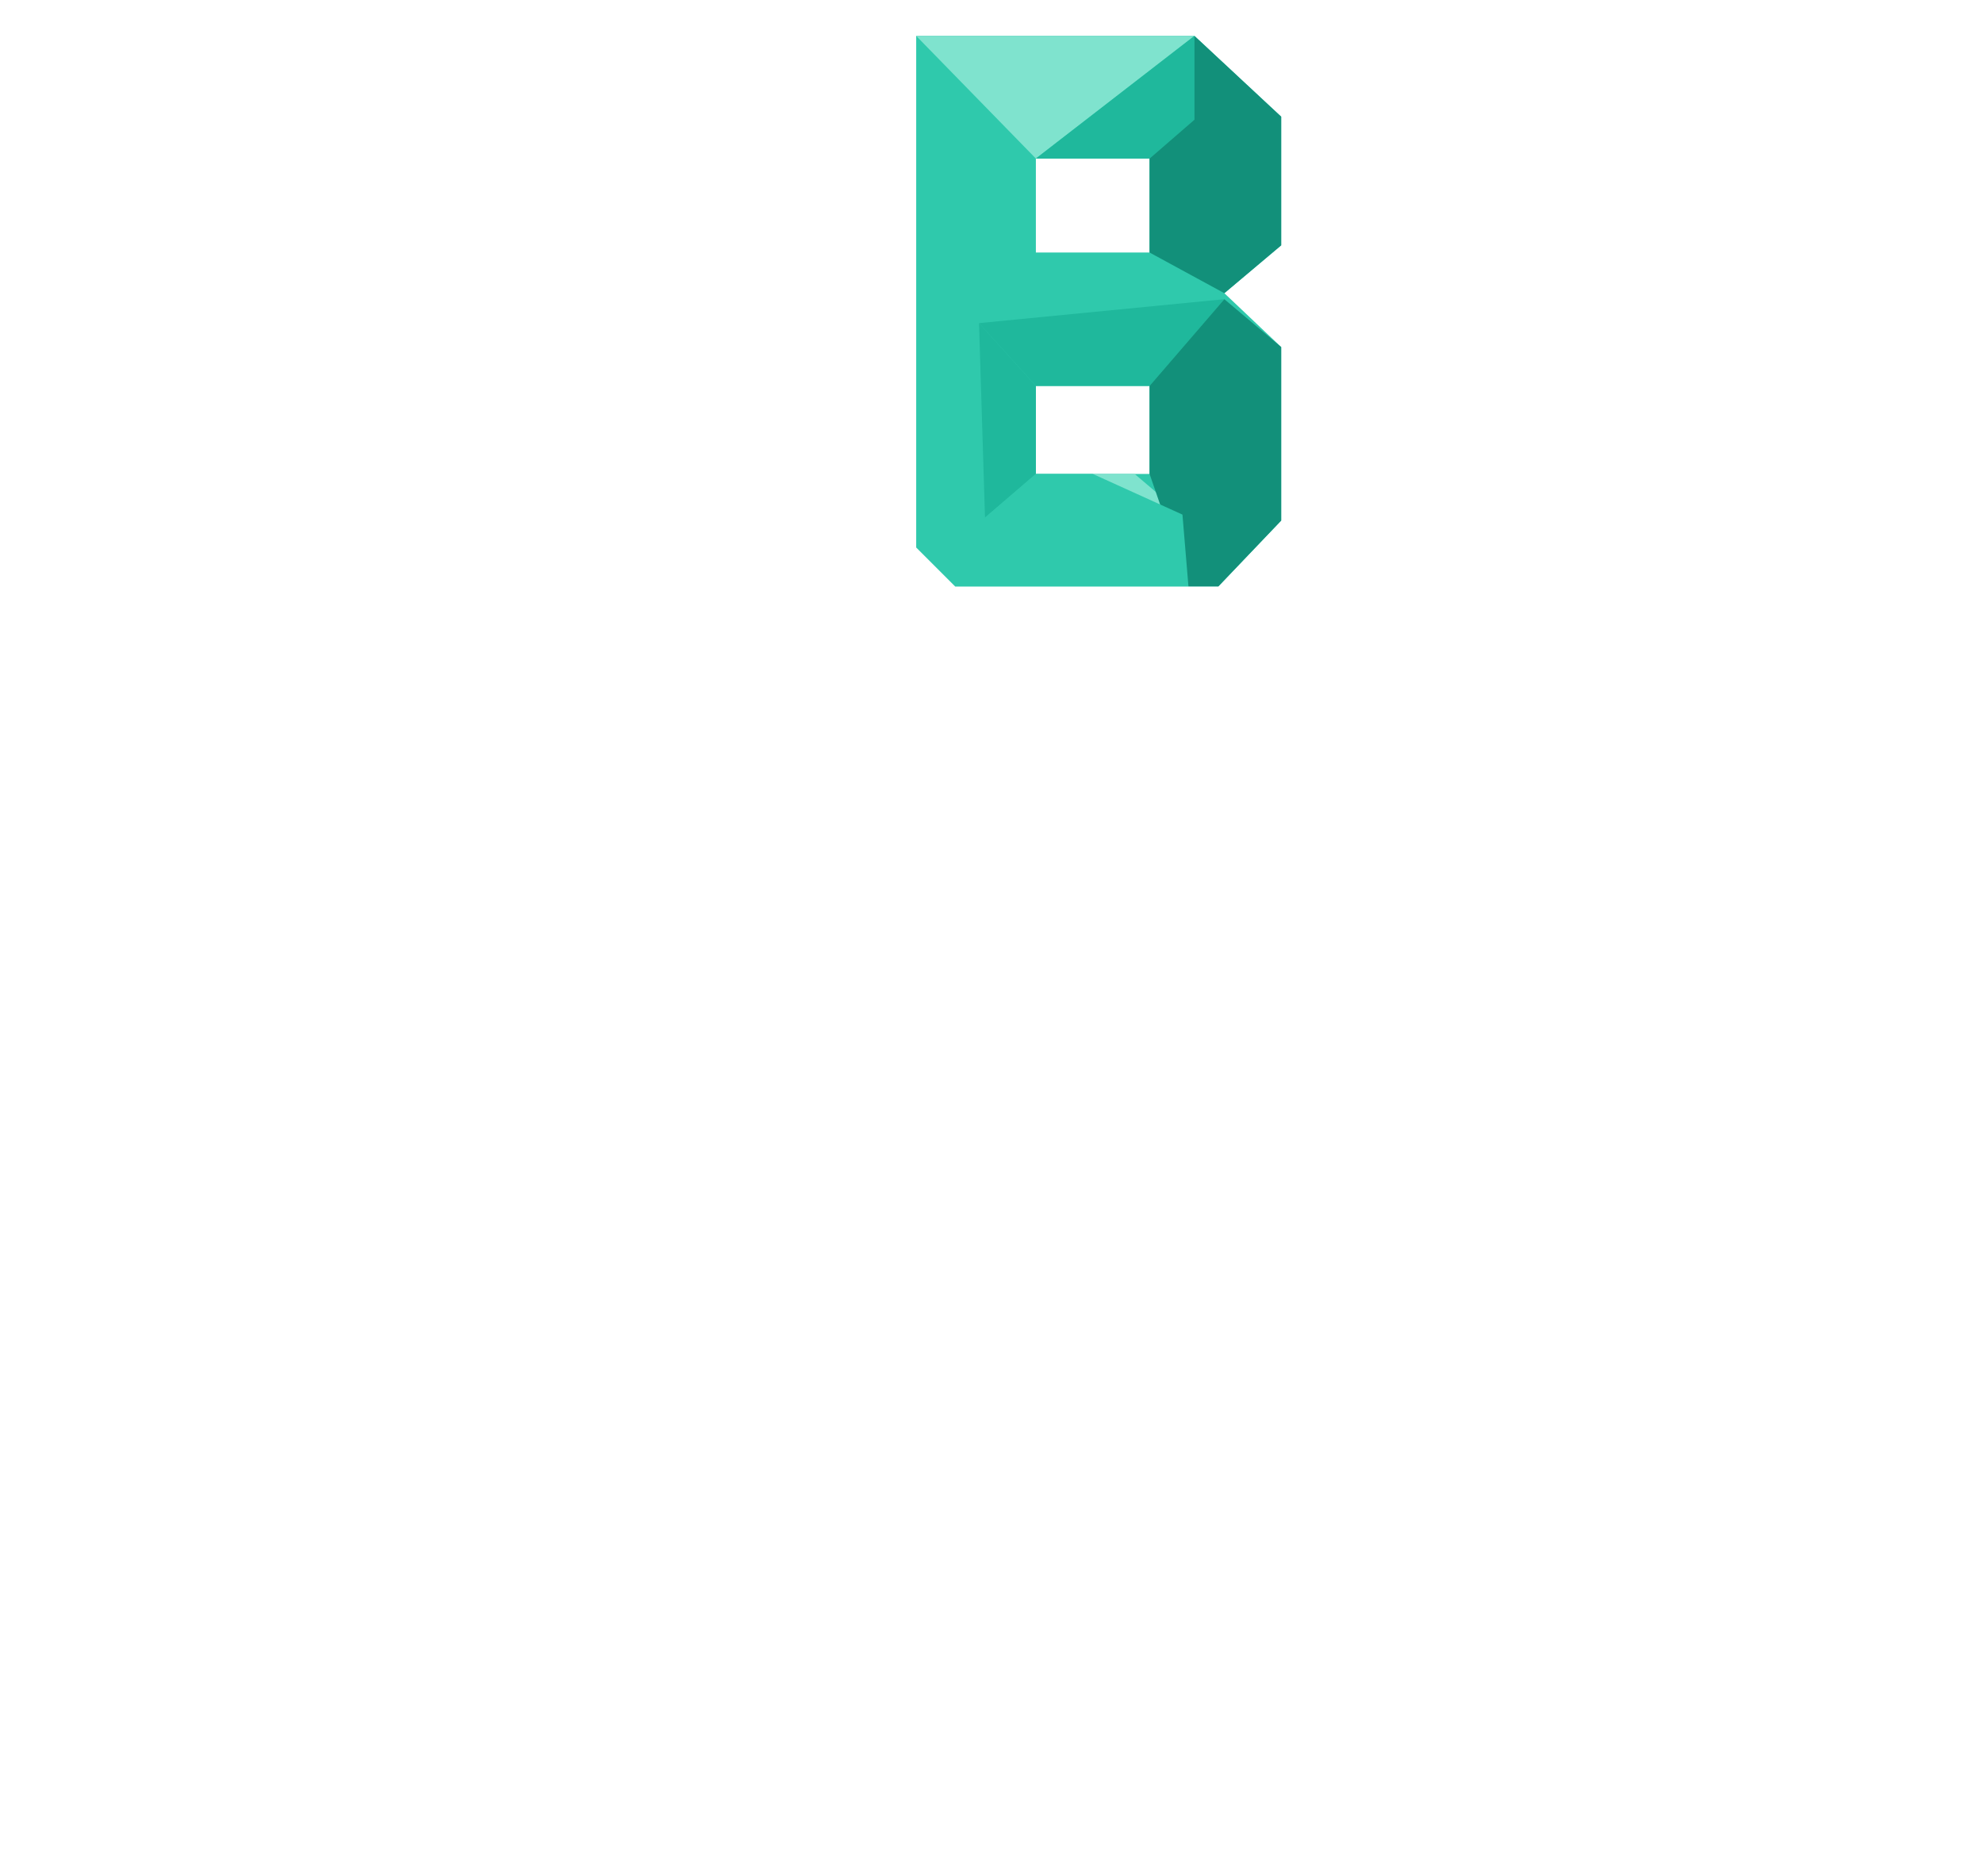
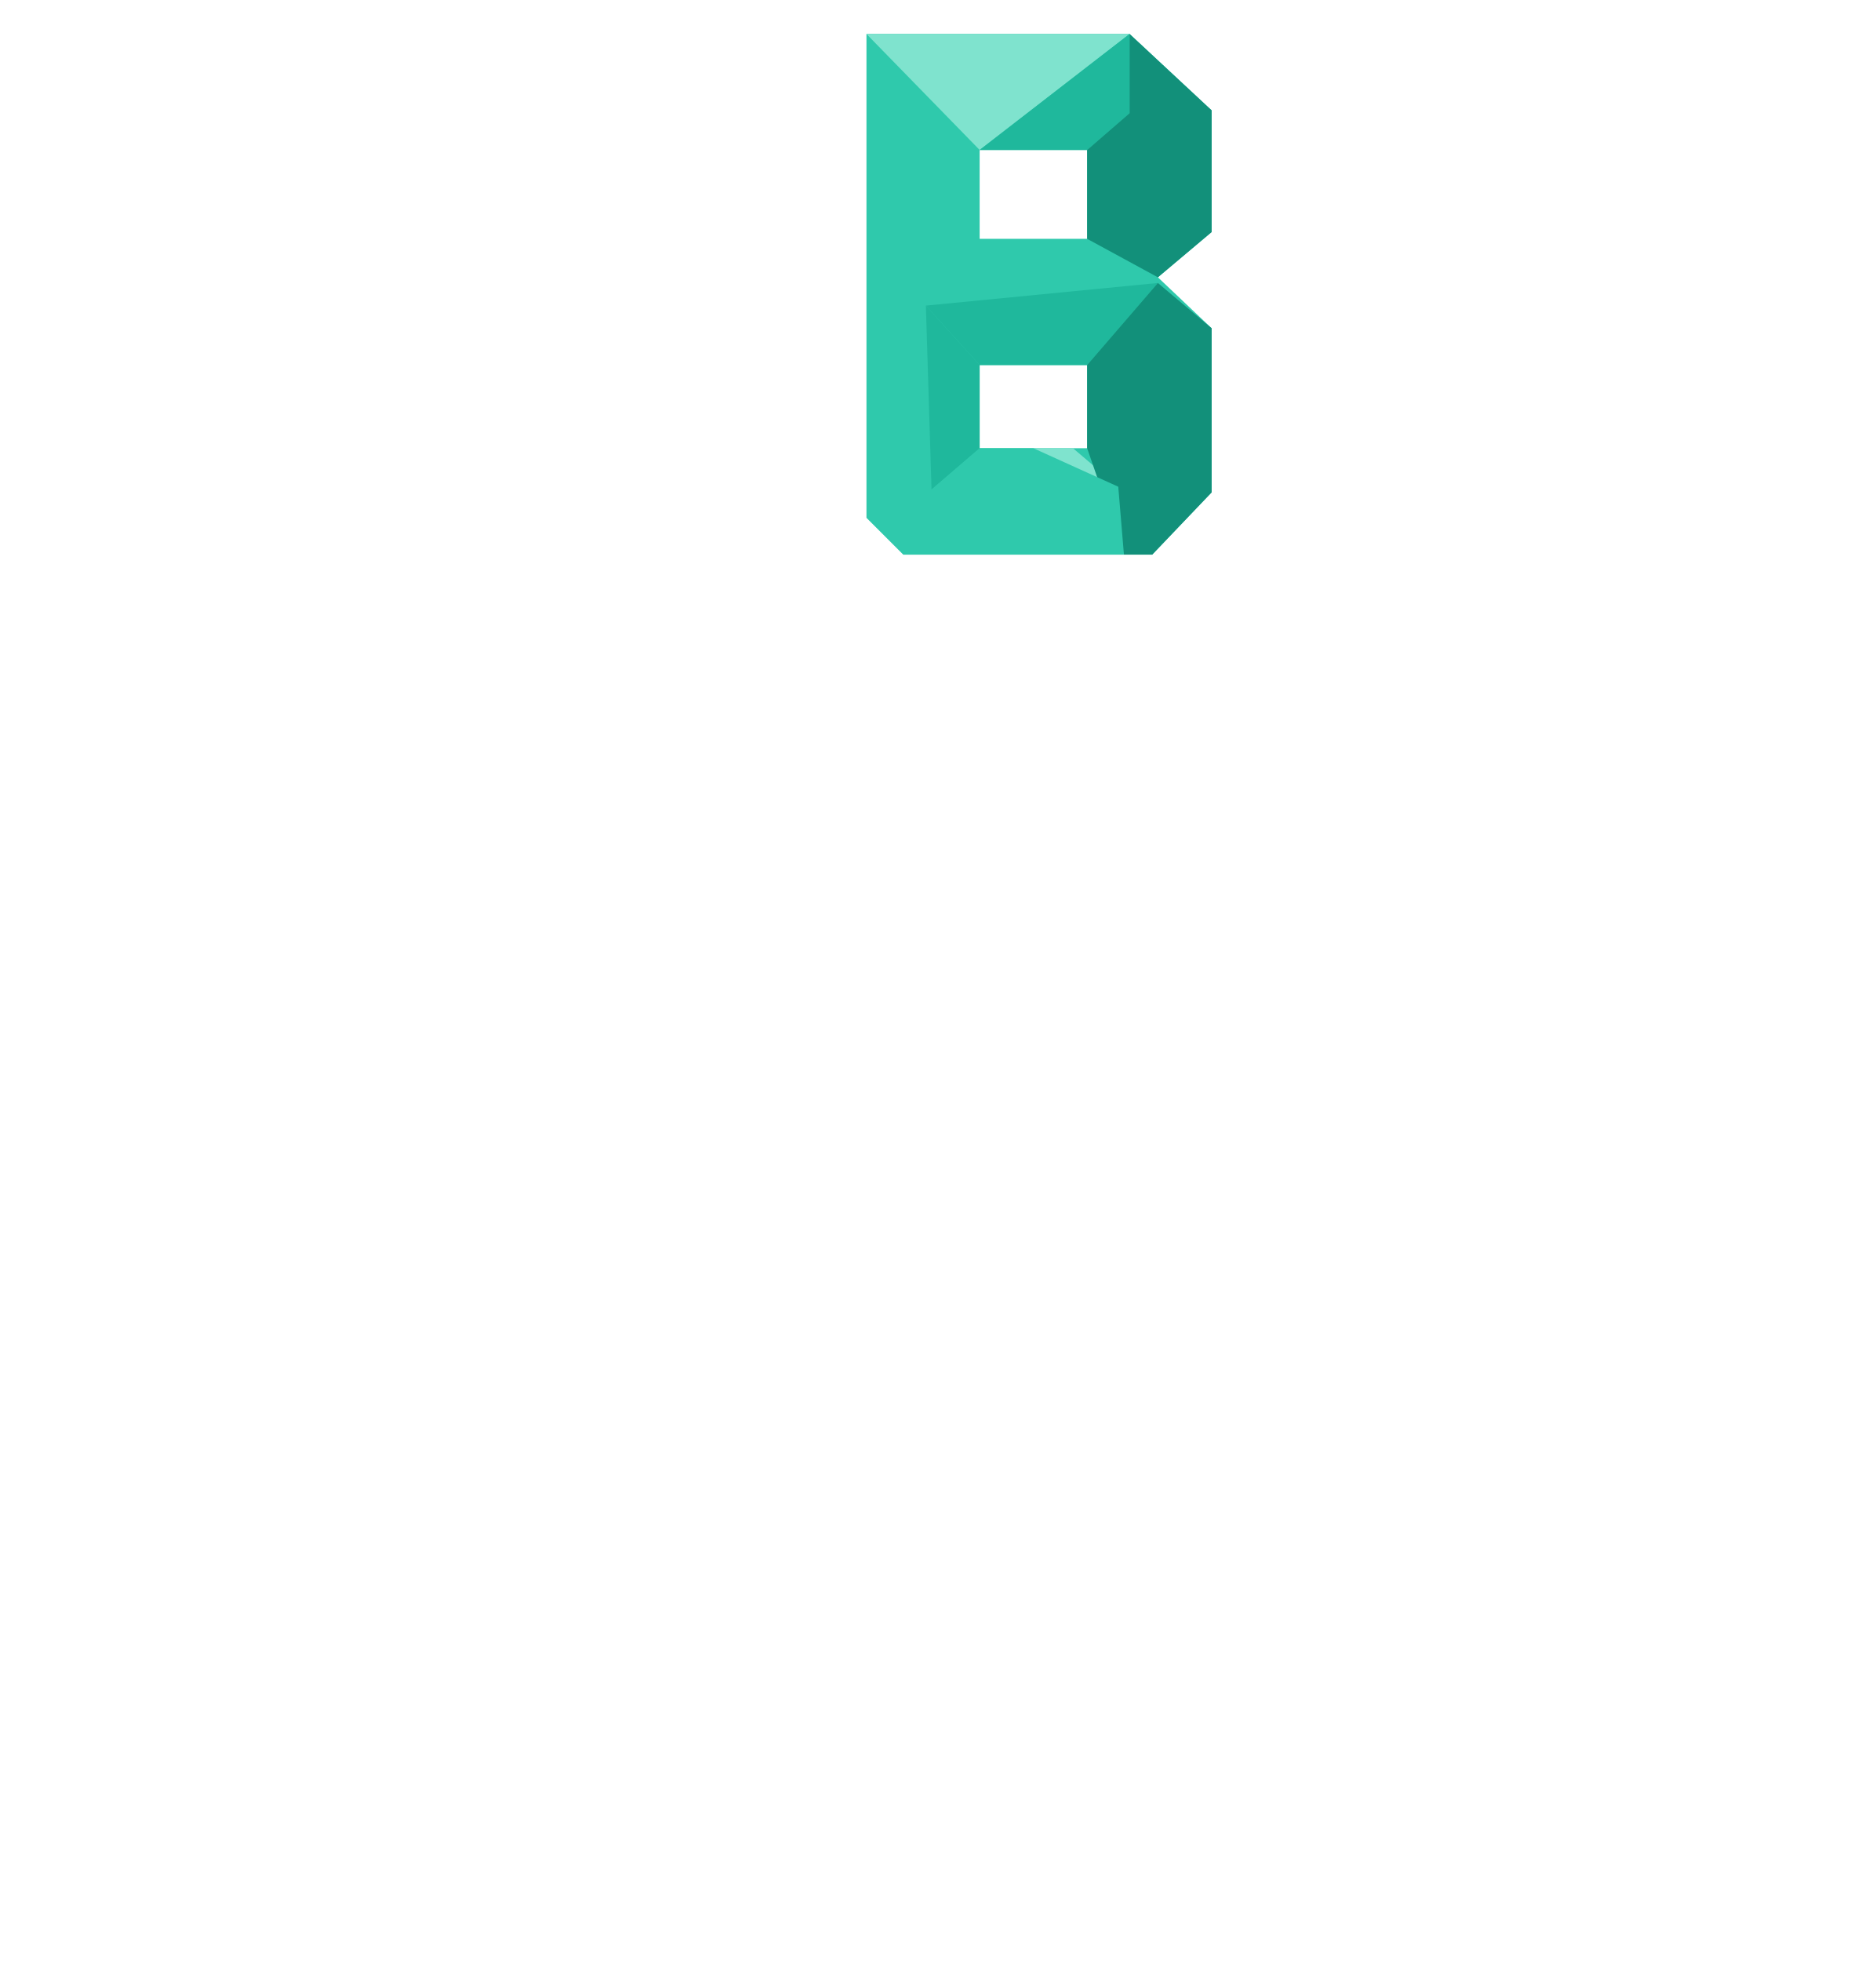
- <svg xmlns="http://www.w3.org/2000/svg" viewBox="89.59 90.0 1104.72 1044.77">
+ <svg xmlns="http://www.w3.org/2000/svg" viewBox="89.59 90.0 1104.72 1155.0">
  <path d="M600.00,395.00L621.67,416.67L768.33,416.67L803.33,380.00L803.33,283.33L771.67,253.33L803.33,226.67L803.33,155.00L755.00,110.00L600.00,110.00ZM666.67,178.33L730.00,178.33L730.00,230.67L666.67,230.67ZM666.67,305.00L730.00,305.00L730.00,354.00L666.67,354.00Z" fill="#2FC9AC" fill-rule="evenodd" />
  <path d="M600.00,110.00L666.67,178.33L755.00,110.00Z" fill="#7FE3CE" fill-rule="evenodd" />
  <path d="M666.67,354.00L698.33,368.33L748.33,376.67L721.67,354.00Z" fill="#7FE3CE" fill-rule="evenodd" />
  <path d="M666.67,178.33L730.00,178.33L755.00,156.67L755.00,110.00Z" fill="#1FB89C" fill-rule="evenodd" />
  <path d="M771.67,256.67L635.00,270.00L666.67,305.00L730.00,305.00Z" fill="#1FB89C" fill-rule="evenodd" />
  <path d="M635.00,270.00L638.33,378.33L666.67,354.00L666.67,305.00Z" fill="#1FB89C" fill-rule="evenodd" />
  <path d="M755.00,110.00L755.00,156.67L730.00,178.33L730.00,230.67L771.67,253.33L803.33,226.67L803.33,155.00Z" fill="#12907A" fill-rule="evenodd" />
  <path d="M771.67,256.67L730.00,305.00L730.00,354.00L751.67,416.67L768.33,416.67L803.33,380.00L803.33,283.33Z" fill="#12907A" fill-rule="evenodd" />
  <path d="M638.33,378.33L621.67,416.67L751.67,416.67L748.33,376.67L698.33,354.00L666.67,354.00Z" fill="#2FC9AC" fill-rule="evenodd" />
</svg>
